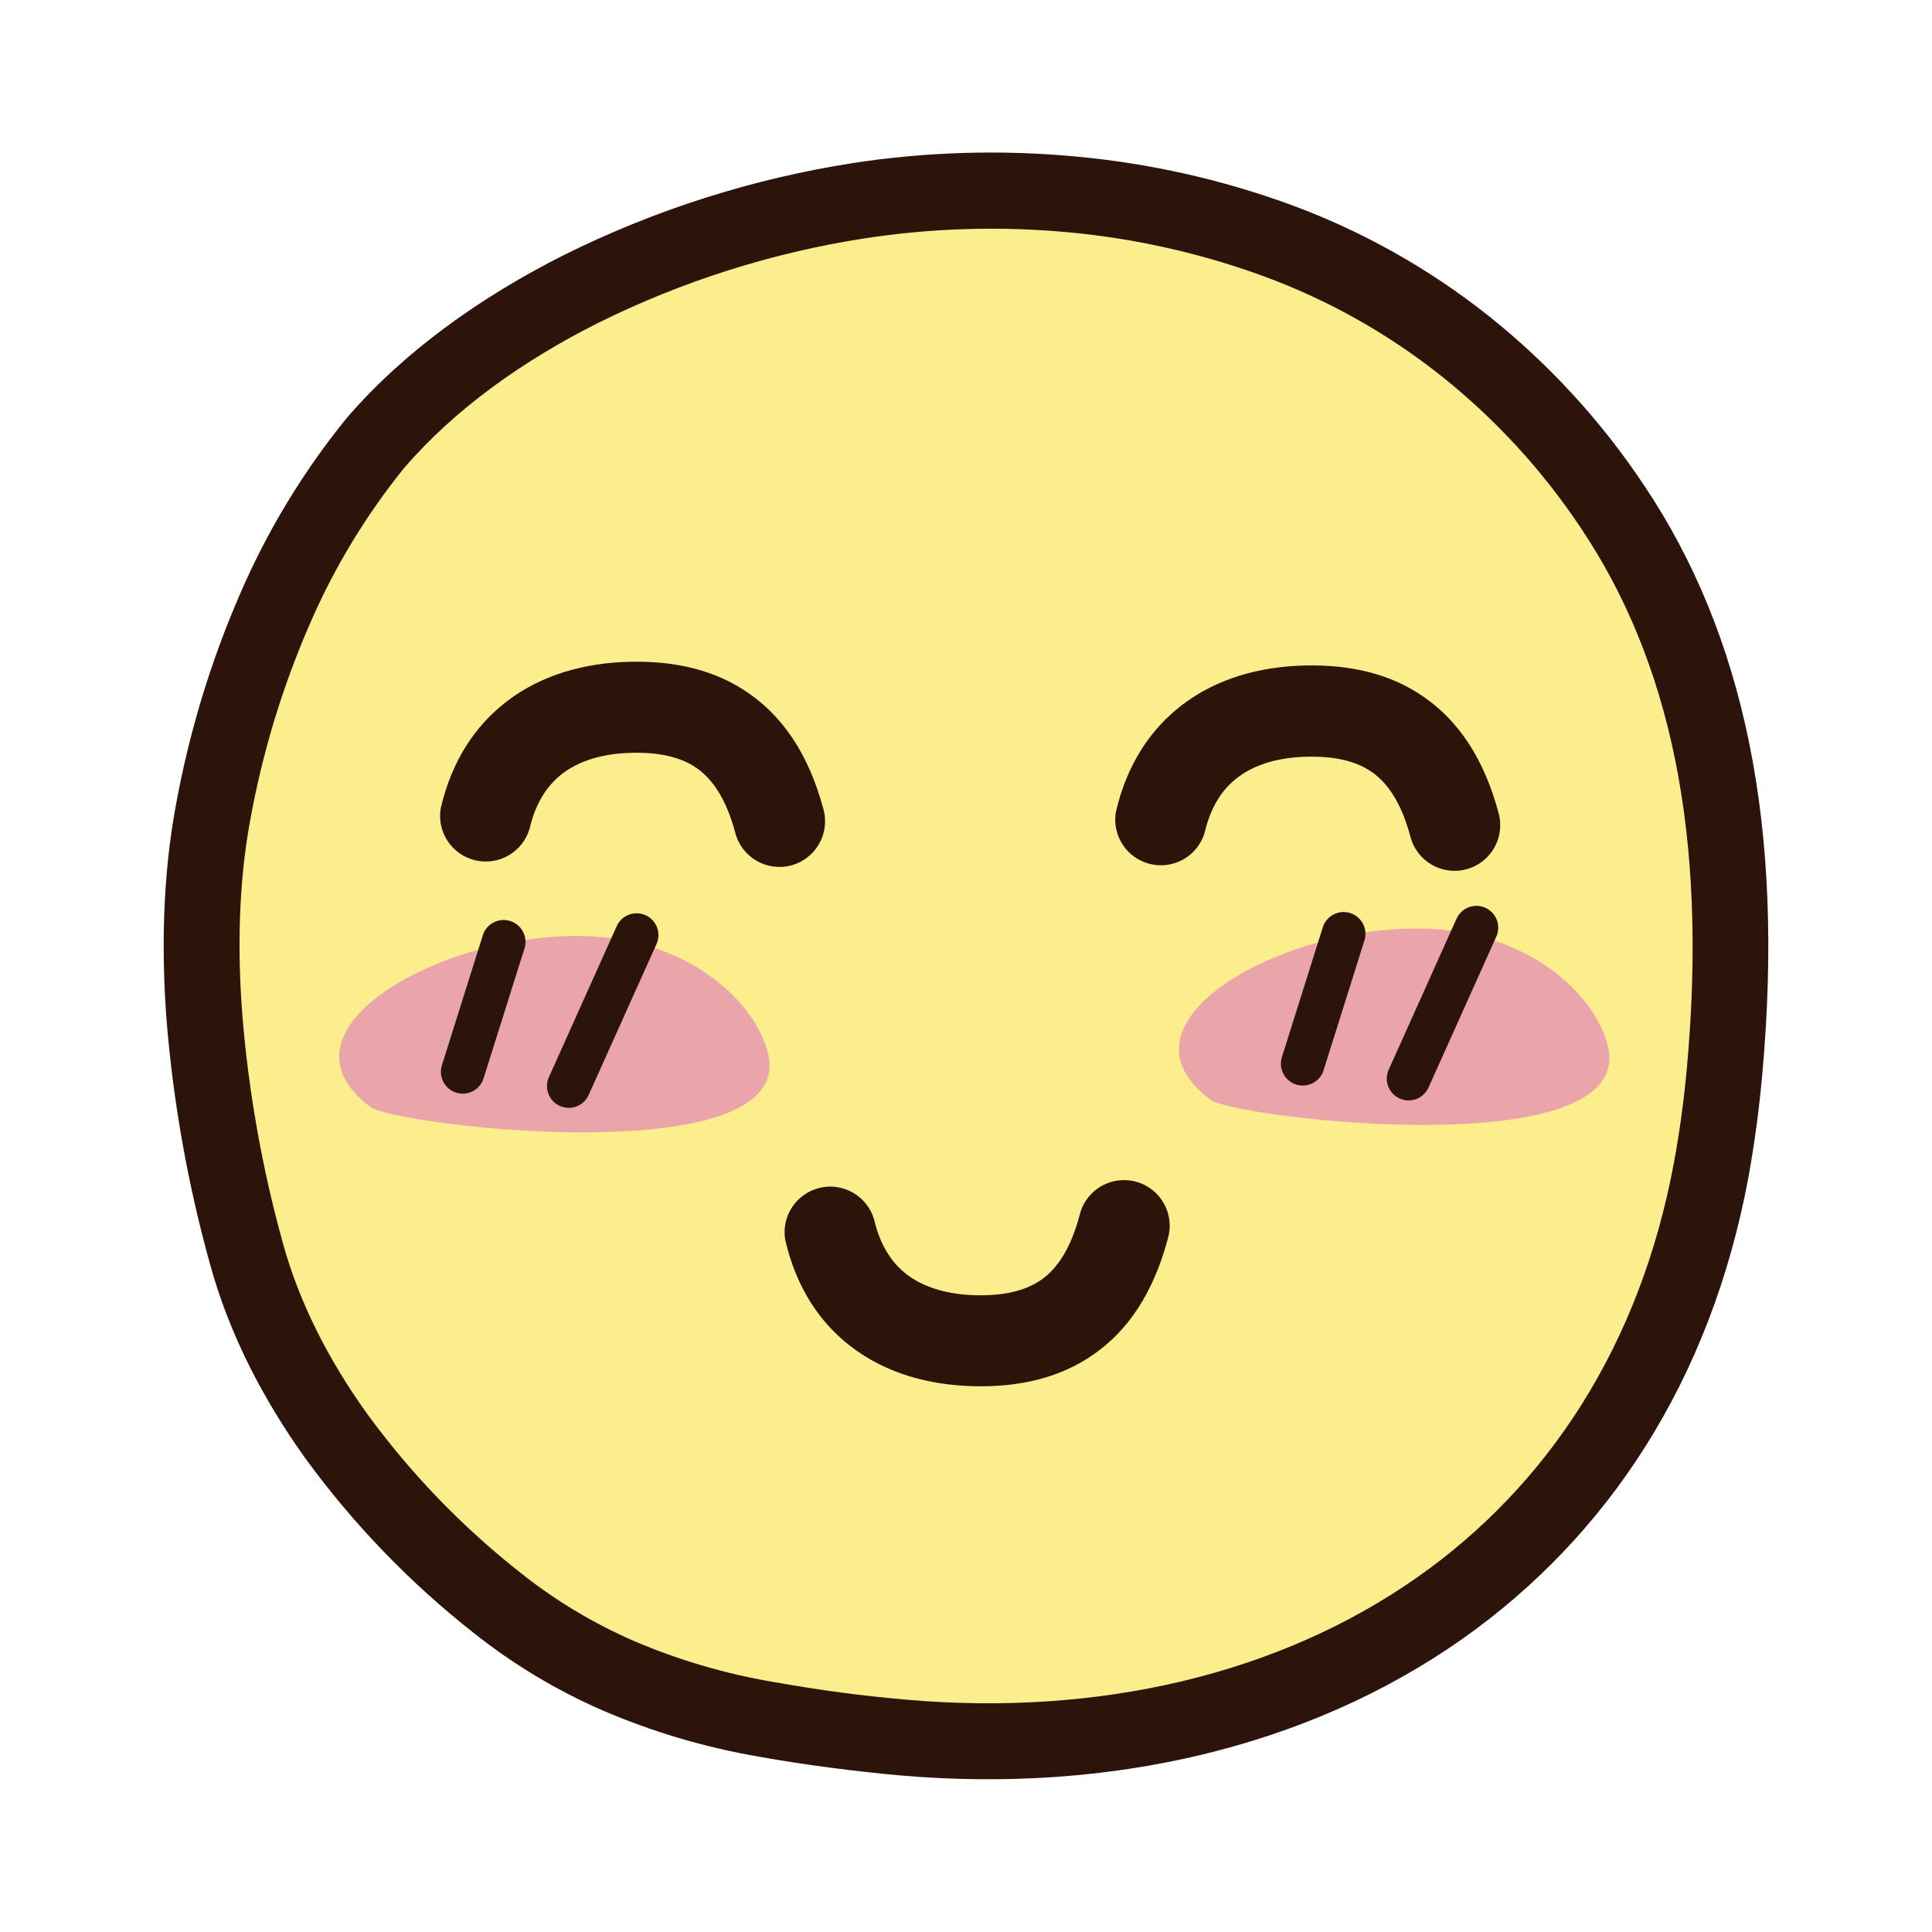
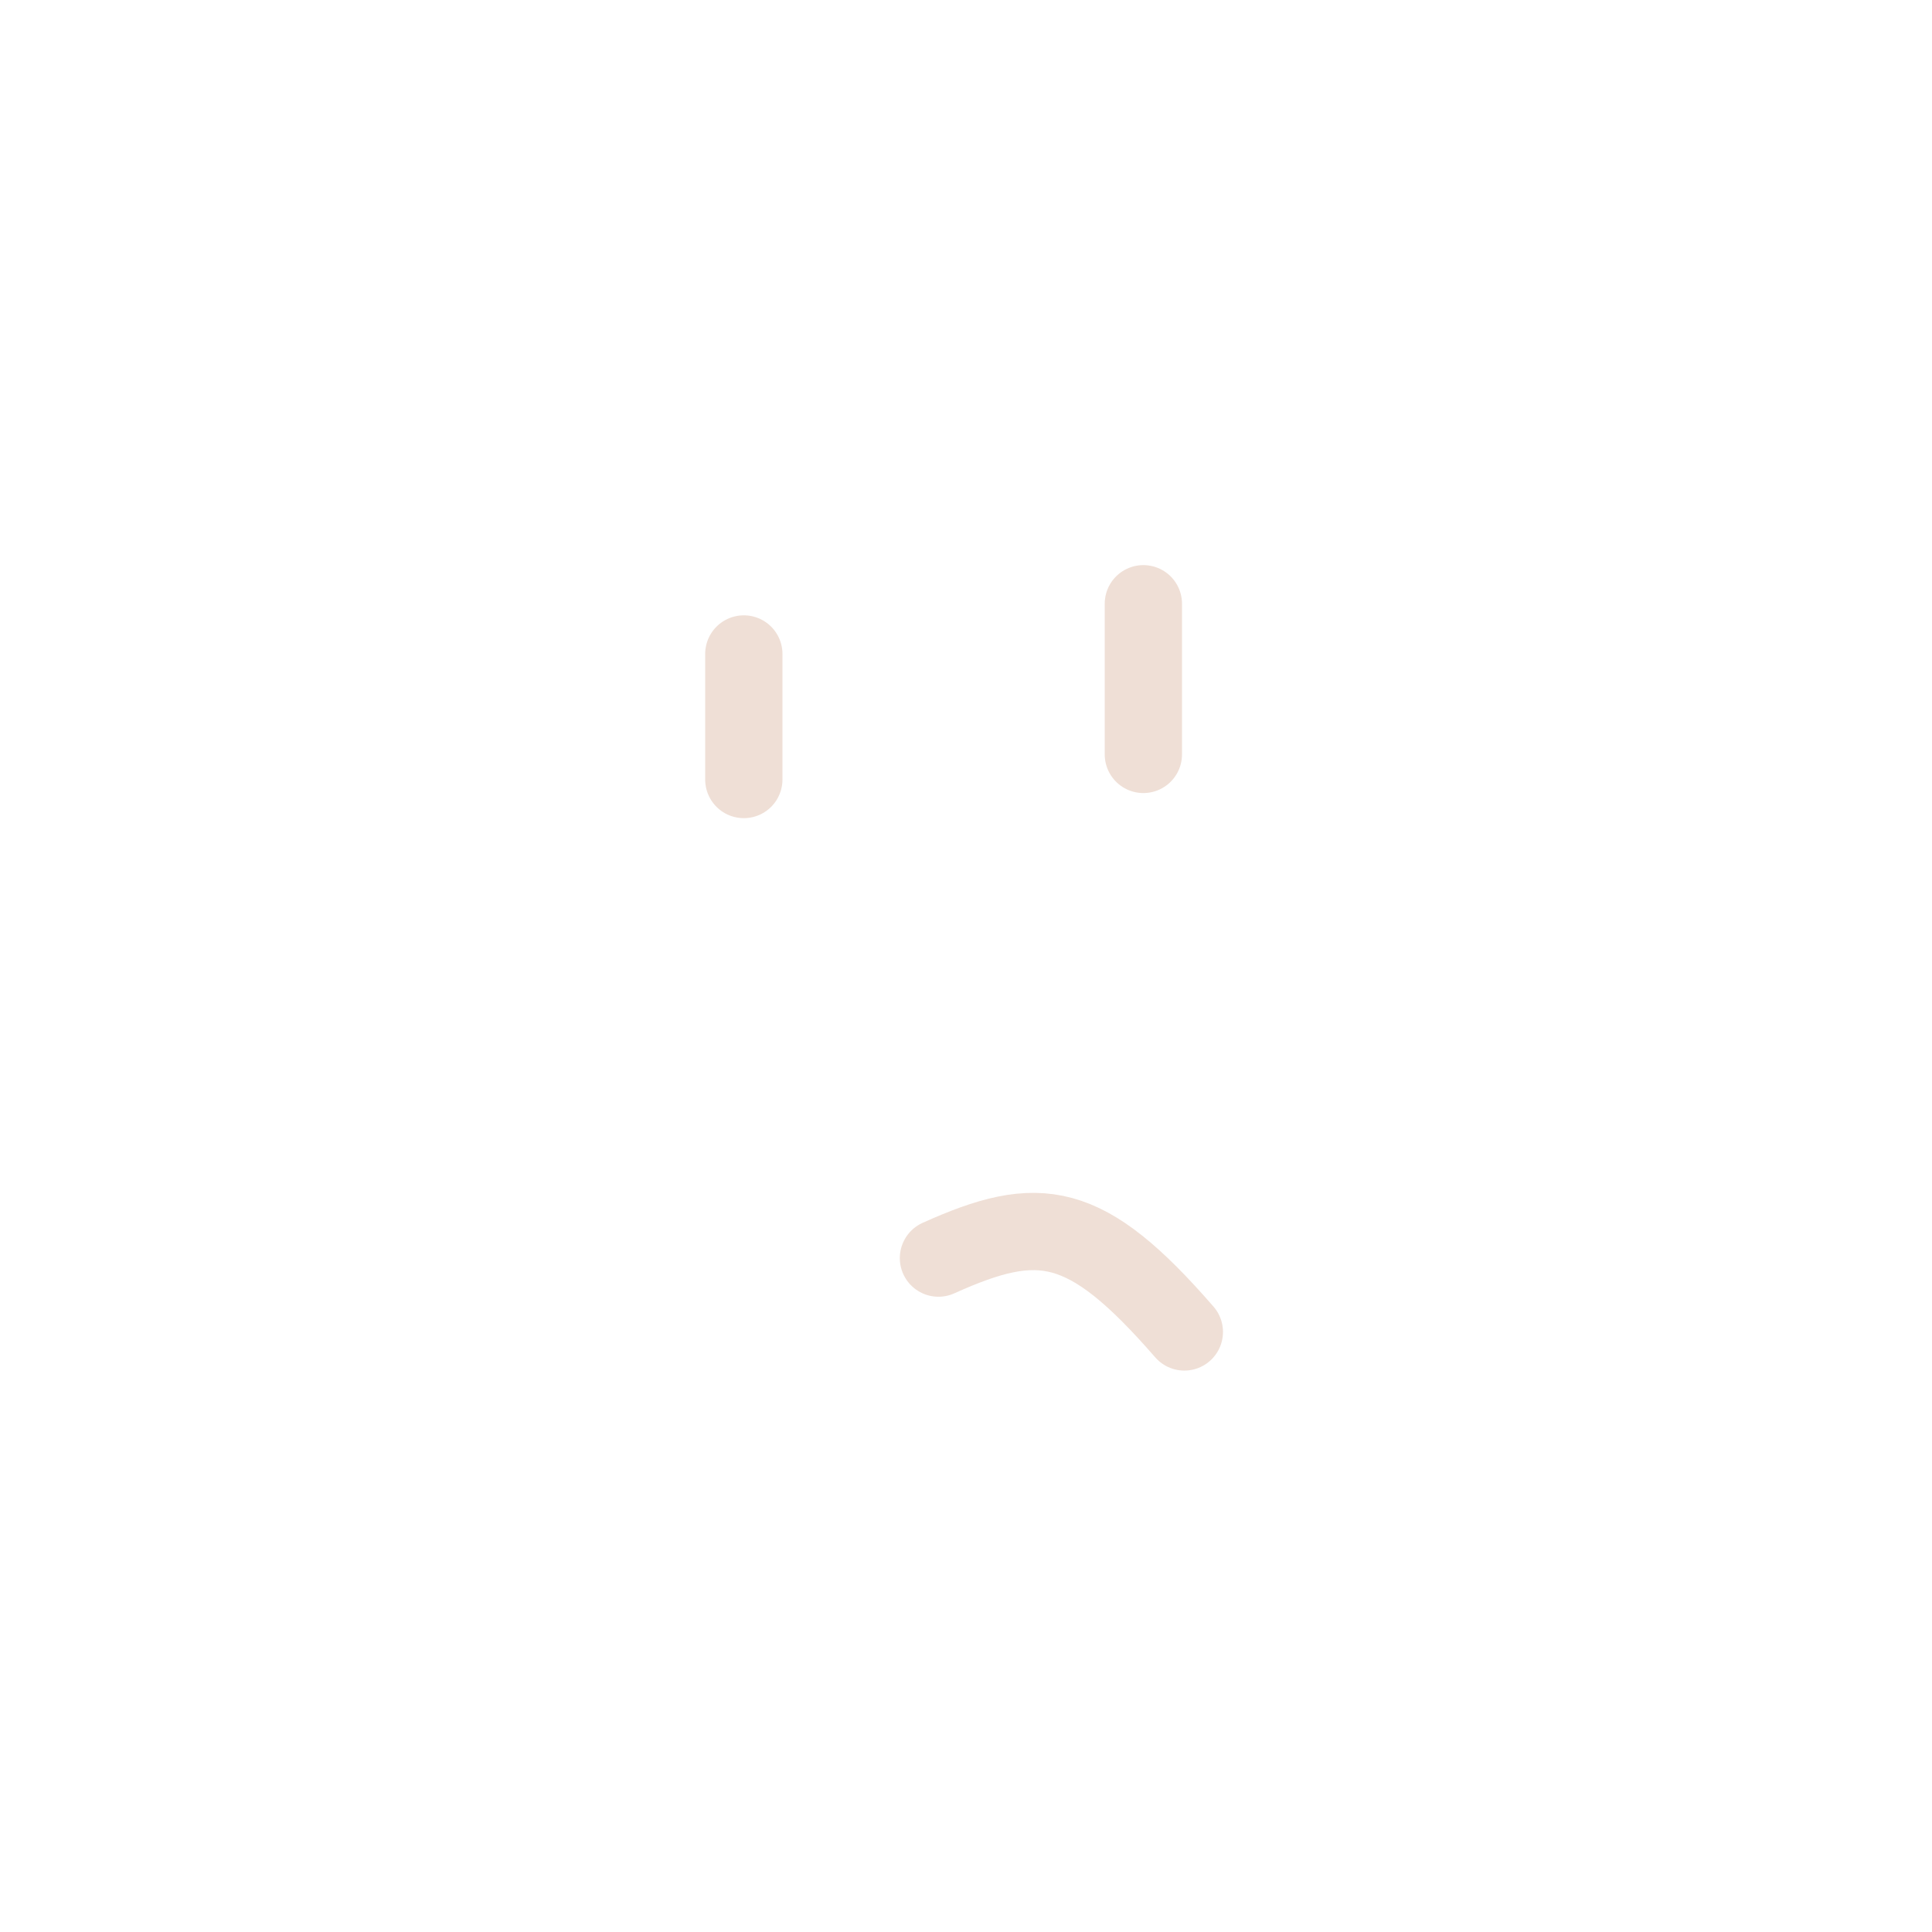
- <svg xmlns="http://www.w3.org/2000/svg" width="800px" height="800px" viewBox="0 0 500 500" id="Layer_2" data-name="Layer 2">
-   <defs>
-     <style>.cls-1{fill:#2d140a;}.cls-1,.cls-2,.cls-3{fill-rule:evenodd;}.cls-2{fill:#fced8d;}.cls-3{fill:#eaa5ab;}</style>
-   </defs>
-   <path class="cls-1" d="M89.76,108.15C104.39,91.15,124.1,77,145.94,66a257.06,257.06,0,0,1,74.78-23.8,235.58,235.58,0,0,1,57.93-1.67A220.64,220.64,0,0,1,334.07,53a185.28,185.28,0,0,1,51.24,28.8,192.58,192.58,0,0,1,40.19,43.82c12.85,19.19,22,41.19,27.18,66.62,5.11,25.11,6.33,53.55,3.38,85.93q-.63,7-1.48,13.25-.88,6.48-2,12.77c-9.82,53.51-36.88,93.7-74.18,120-39.82,28-91.19,40-145.53,35.28q-8.36-.74-18-2t-18.37-2.83a178.54,178.54,0,0,1-40.37-11.91,149.6,149.6,0,0,1-33.53-20.12A229.35,229.35,0,0,1,79,377.39C68,362,59.25,345.11,54.31,327a338.58,338.58,0,0,1-11.19-62.77c-1.43-18.78-.94-37.66,2.33-55.46a249.2,249.2,0,0,1,16.62-54.93,193.9,193.9,0,0,1,27.41-45.35Z" />
-   <path class="cls-2" d="M154.84,83.55c-19.59,9.82-37.18,22.4-50.09,37.39l-.1.1A174.3,174.3,0,0,0,80,161.9a229.08,229.08,0,0,0-15.27,50.5c-2.93,15.95-3.36,33.15-2,50.42a316.3,316.3,0,0,0,10.44,58.75c4.29,15.69,12,30.61,21.84,44.31a209.31,209.31,0,0,0,39.79,41.23,130.9,130.9,0,0,0,29.34,17.61,159.53,159.53,0,0,0,36,10.57q9.24,1.63,17.38,2.72t17,1.86c49.71,4.36,96.46-6.45,132.43-31.78,33.31-23.45,57.51-59.5,66.34-107.62q1.05-5.69,1.88-11.8t1.4-12.35c2.75-30.25,1.64-56.69-3.08-79.87-4.66-22.88-12.84-42.61-24.32-59.74A172.5,172.5,0,0,0,373,97.3a165.4,165.4,0,0,0-45.88-25.78,201.07,201.07,0,0,0-50.46-11.39,216.2,216.2,0,0,0-53.06,1.58A236.8,236.8,0,0,0,154.84,83.55Z" />
-   <path class="cls-1" d="M137.05,214.48a11.82,11.82,0,0,1-23-5.27c2.88-12.42,9-21.5,17.18-27.75,8.89-6.79,20-9.93,31.81-10.19,11.67-.26,22.13,2.09,30.93,8.28s15.4,15.83,19.17,30a11.81,11.81,0,0,1-22.85,6c-2.22-8.36-5.62-13.69-9.92-16.72s-10.08-4.17-16.87-4c-7,.15-13.26,1.81-17.93,5.37C141.58,203.25,138.58,207.89,137.05,214.48Z" />
-   <path class="cls-1" d="M311.78,215.44a11.82,11.82,0,0,1-23-5.28c2.88-12.42,9-21.49,17.17-27.74,8.9-6.79,20-9.93,31.82-10.19,11.67-.26,22.13,2.09,30.93,8.28s15.4,15.83,19.17,30.05a11.81,11.81,0,0,1-22.85,6c-2.22-8.36-5.62-13.69-9.93-16.72s-10.07-4.17-16.86-4c-7,.16-13.26,1.81-17.93,5.38C316.31,204.21,313.31,208.85,311.78,215.44Z" />
-   <path class="cls-1" d="M203.21,320.87a11.82,11.82,0,0,1,23-5.28c1.53,6.59,4.53,11.23,8.47,14.24,4.67,3.57,11,5.22,17.94,5.38,6.79.15,12.55-1,16.86-4s7.7-8.36,9.92-16.73a11.82,11.82,0,1,1,22.86,6c-3.77,14.21-10.38,23.85-19.18,30s-19.26,8.53-30.93,8.27c-11.83-.26-22.91-3.39-31.81-10.18C212.19,342.37,206.09,333.29,203.21,320.87Z" />
-   <path class="cls-3" d="M378.87,241.39c21.25,4,34.38,17.82,37.22,29.22,7.78,31.22-96.29,18.83-102.81,14C283.63,262.67,341.5,234.4,378.87,241.39Z" />
-   <path class="cls-1" d="M342.33,240a5.65,5.65,0,0,1,10.79,3.37l-10.64,33.81a5.66,5.66,0,0,1-10.8-3.36Z" />
-   <path class="cls-1" d="M376.94,237.78a5.64,5.64,0,1,1,10.31,4.6L369.7,281.45a5.64,5.64,0,0,1-10.31-4.6Z" />
-   <path class="cls-3" d="M161.52,243.31c21.26,4,34.38,17.82,37.23,29.22,7.78,31.22-96.29,18.83-102.81,14C66.29,264.59,124.15,236.32,161.52,243.31Z" />
-   <path class="cls-1" d="M125,241.89a5.66,5.66,0,0,1,10.8,3.37l-10.65,33.81a5.65,5.65,0,0,1-10.79-3.36Z" />
-   <path class="cls-1" d="M159.6,239.7a5.64,5.64,0,1,1,10.31,4.6l-17.56,39.07a5.64,5.64,0,1,1-10.3-4.6Z" />
+ <svg xmlns="http://www.w3.org/2000/svg" width="800px" height="800px" viewBox="0 0 400 400" fill="none">
+   <g id="SVGRepo_bgCarrier" stroke-width="0" />
+   <g id="SVGRepo_tracerCarrier" stroke-linecap="round" stroke-linejoin="round" />
+   <g id="SVGRepo_iconCarrier">
+     <path d="M236.722 156.193C236.722 145.8 236.722 135.4 236.722 125" stroke="#eddcd2" stroke-opacity="0.9" stroke-width="16" stroke-linecap="round" stroke-linejoin="round" />
+     <path d="M154 161.391C154 152.731 154 144.058 154 135.397" stroke="#eddcd2" stroke-opacity="0.9" stroke-width="16" stroke-linecap="round" stroke-linejoin="round" />
+     <path d="M245.205 275.765C224.733 252.223 215.186 251.068 194.297 260.475" stroke="#eddcd2" stroke-opacity="0.9" stroke-width="16" stroke-linecap="round" stroke-linejoin="round" />
+   </g>
</svg>
